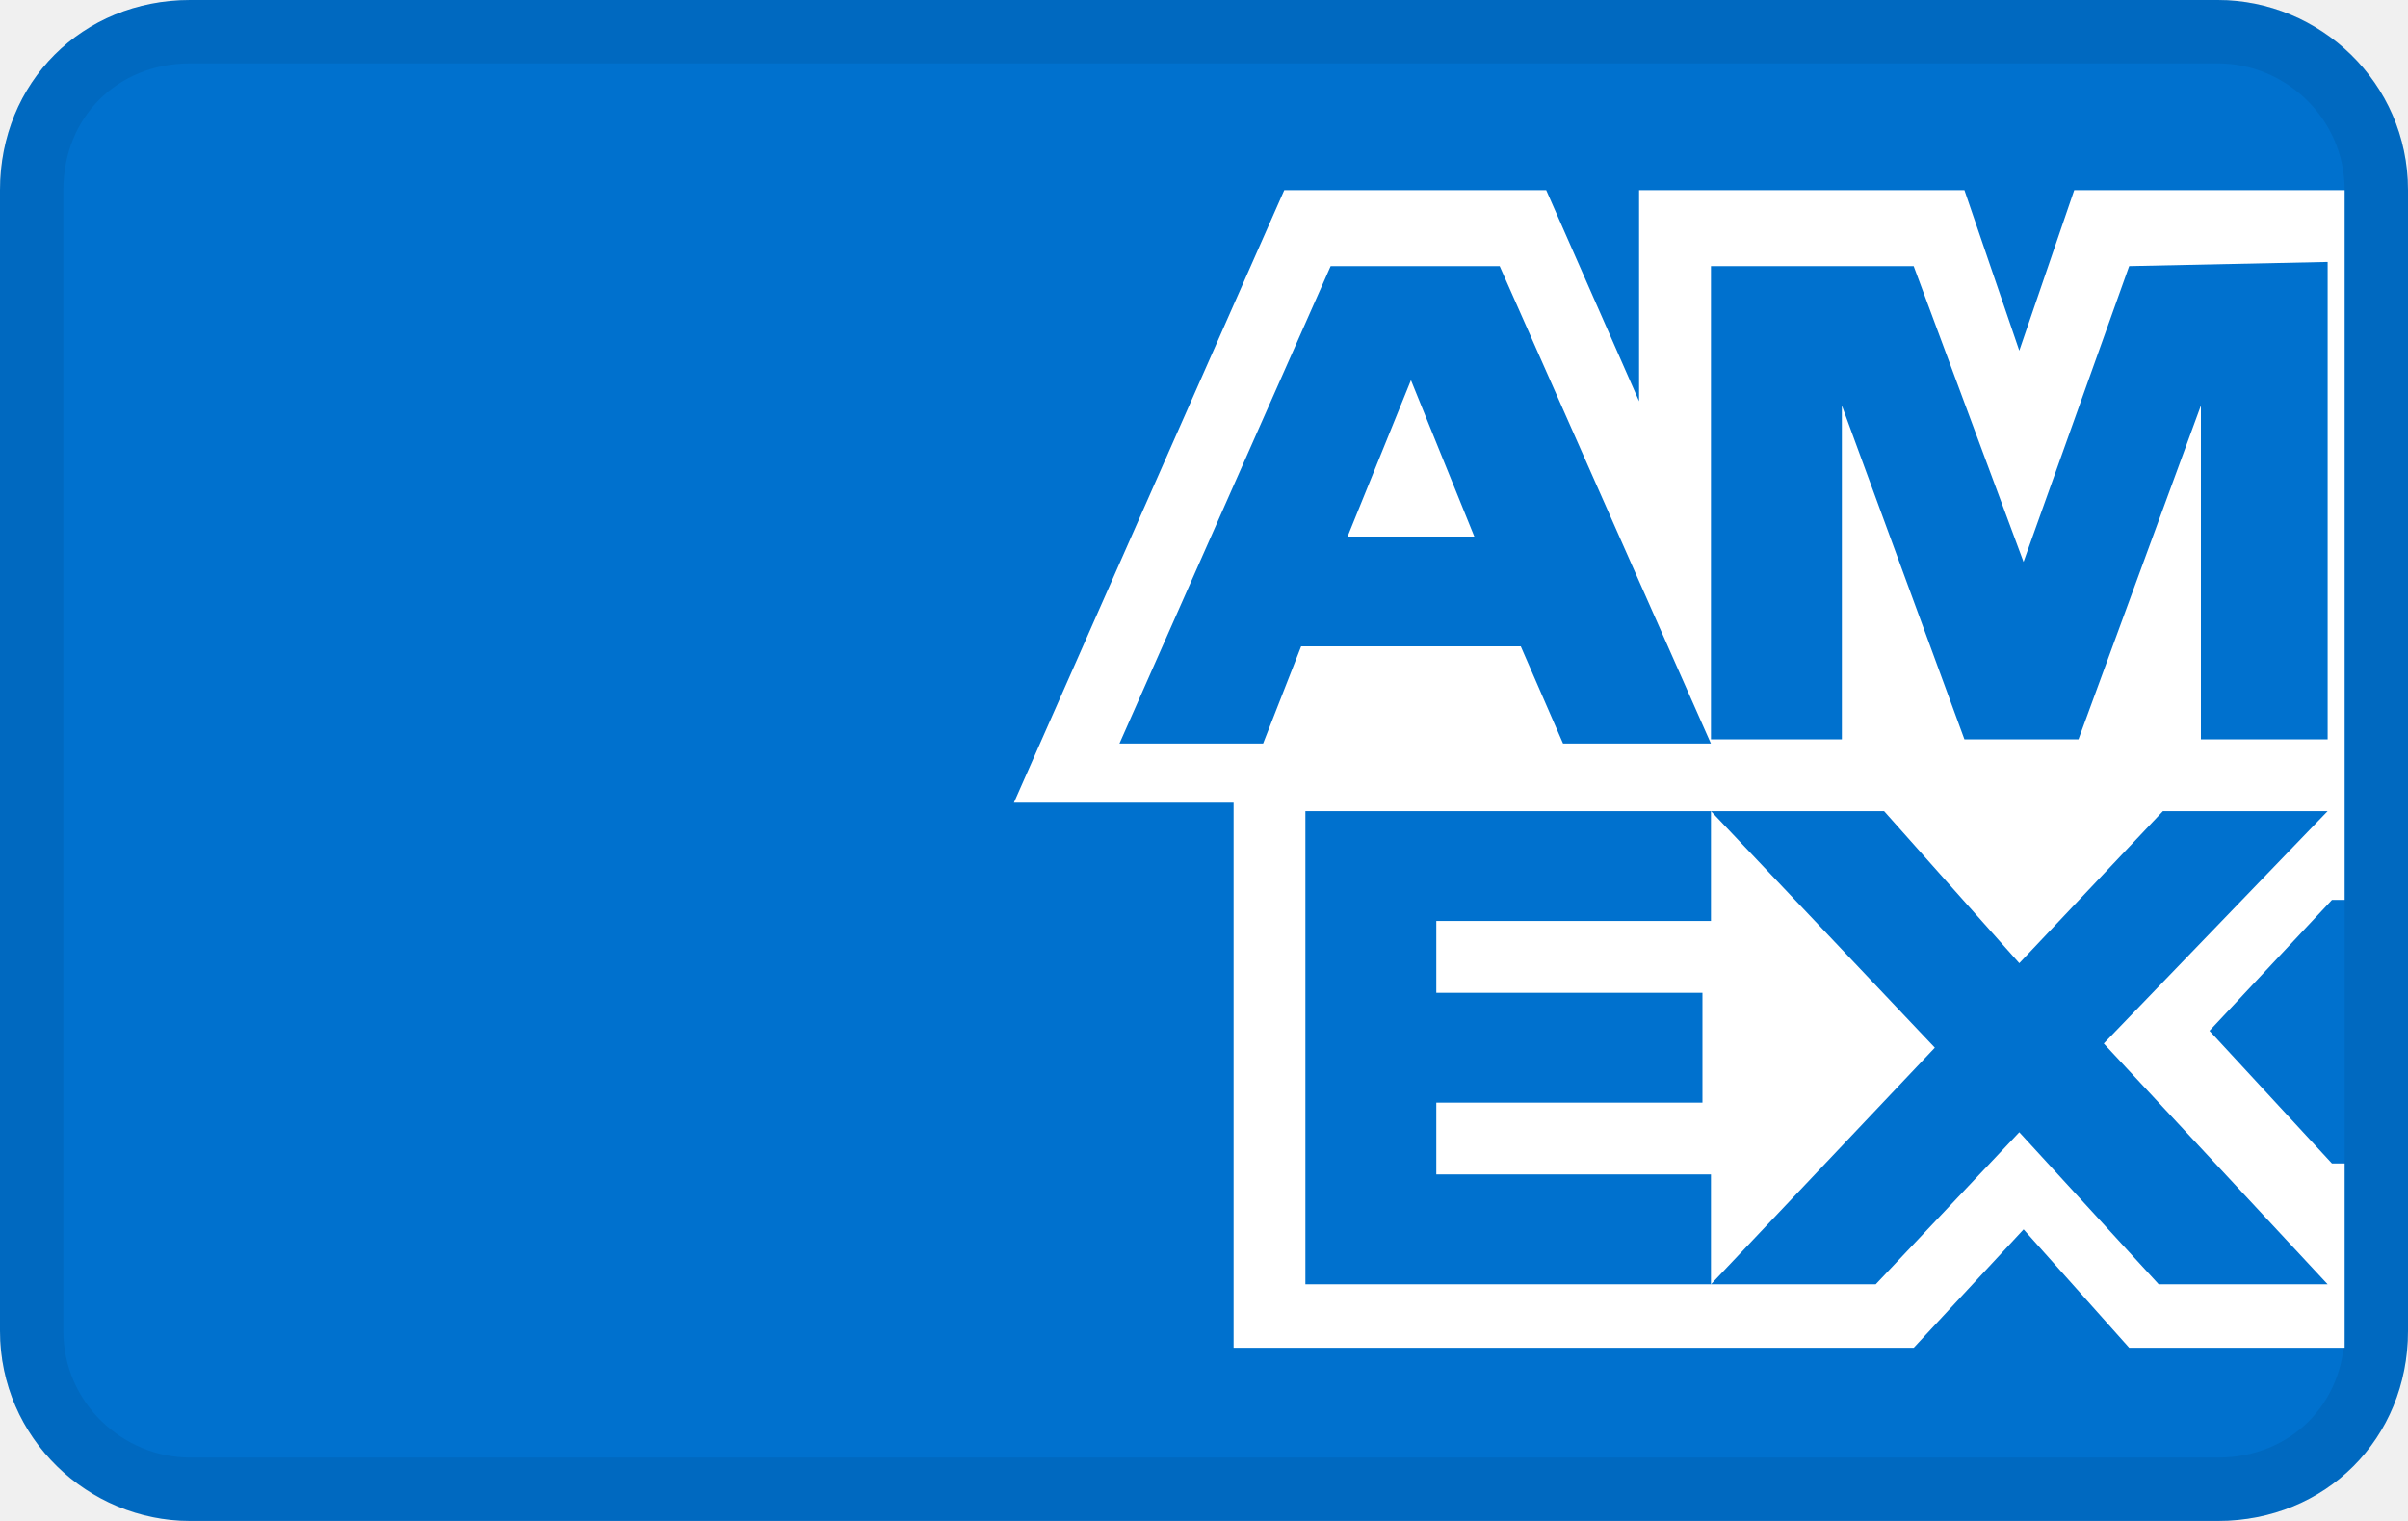
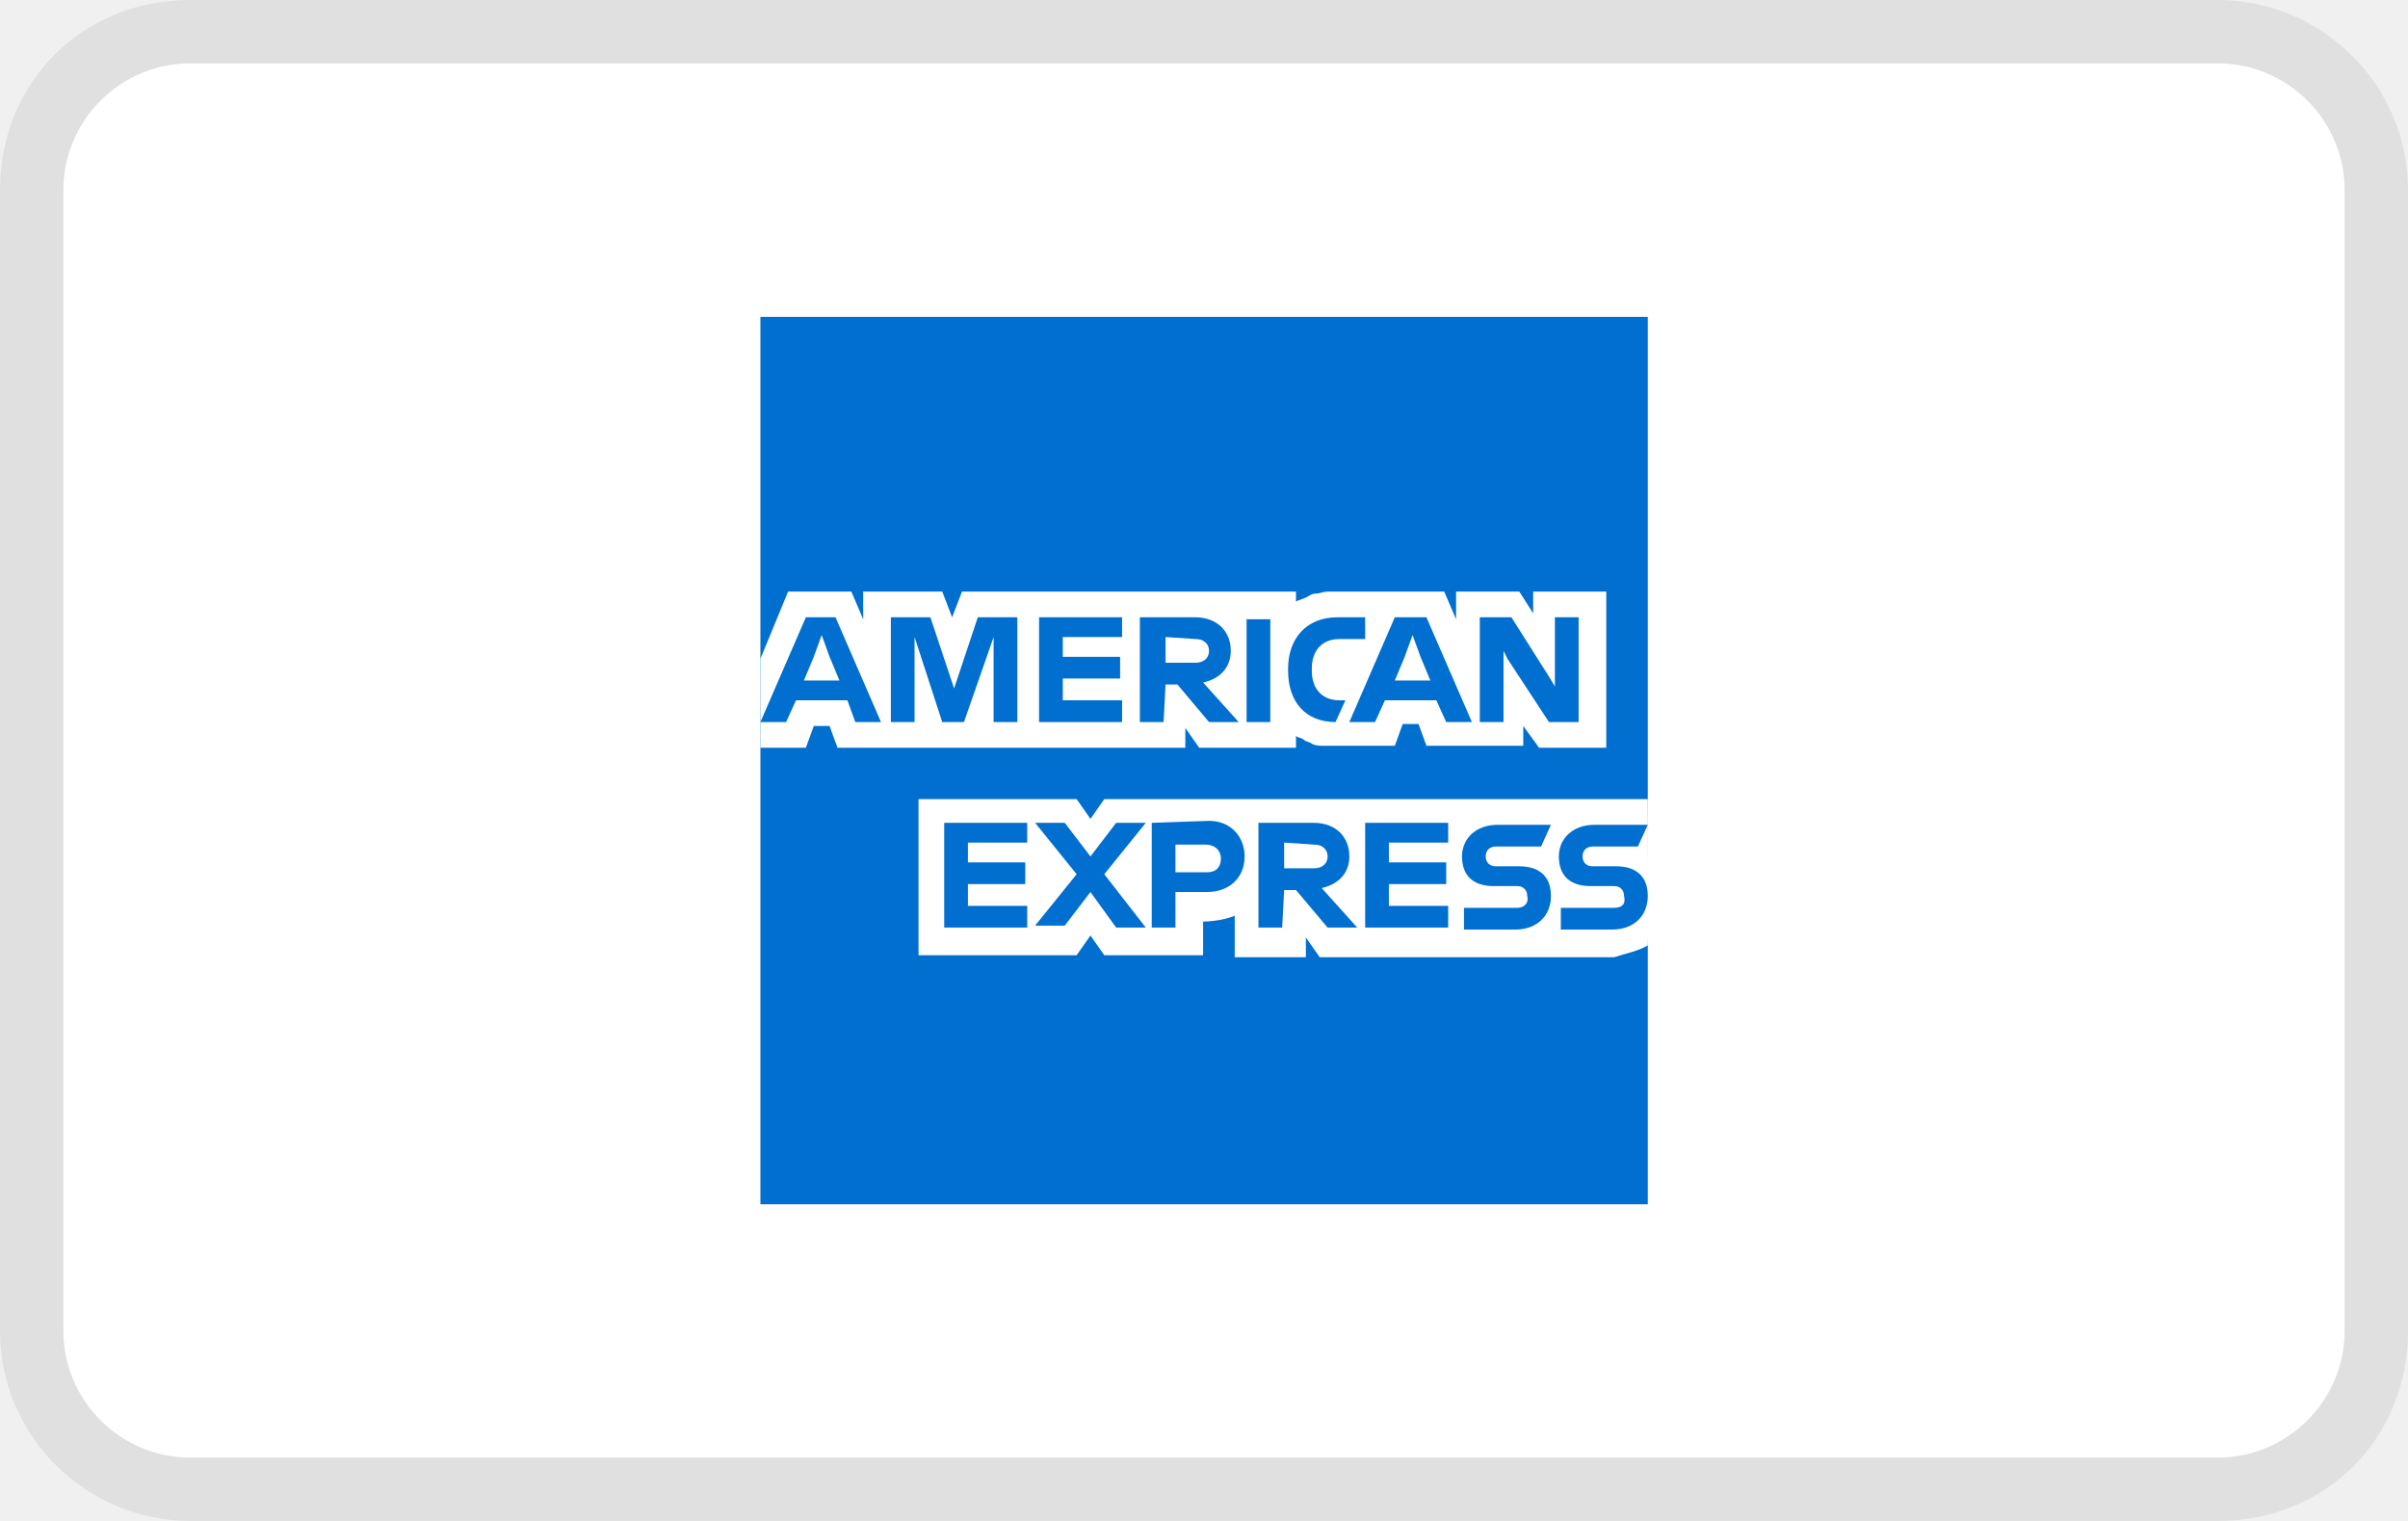
- <svg xmlns="http://www.w3.org/2000/svg" role="img" viewBox="0 0 38 24" width="38" height="24" fill="none" aria-labelledby="pi-american_express">
-   <rect x=".5" y=".5" width="37" height="23" rx="2.5" stroke="#000" stroke-opacity=".07" fill="none" />
-   <path d="M35 0H3C1.3 0 0 1.3 0 3V21C0 22.7 1.4 24 3 24H35C36.7 24 38 22.7 38 21V3C38 1.3 36.6 0 35 0Z" fill="#0071CE" style="fill:#0071CE;fill:color(display-p3 0 0.443 0.808);fill-opacity:1;" />
-   <path d="M3 0.5H35C36.335 0.5 37.5 1.587 37.5 3V21C37.5 22.424 36.424 23.5 35 23.5H3C1.665 23.5 0.5 22.413 0.5 21V3C0.5 1.576 1.576 0.5 3 0.5Z" stroke="black" stroke-opacity="0.07" style="stroke:black;stroke-opacity:0.07;" />
-   <path d="M25.866 6.332V3H31L31.866 5.533L32.733 3H37V14.2H36.8L34.867 16.266L36.8 18.359H37V21.267H33.6L31.934 19.399L30.2 21.267H19.467V12.666H16L20.267 3H24.4L25.866 6.332ZM20.6 20.266H27V18.532H22.666V17.399H26.866V15.666H22.666V14.532H27V12.799H20.6V20.266ZM30.533 16.532L27 20.266H29.6L31.866 17.866L34.066 20.266H36.732L33.199 16.466L36.732 12.799H34.133L31.866 15.199L29.732 12.799H27L30.533 16.532ZM17.666 11.732H19.933L20.533 10.199H23.999L24.666 11.732H26.999L23.666 4.199H20.999L17.666 11.732ZM33.6 4.199L31.933 8.866L30.199 4.199H27V11.666H29.066V6.399L31 11.666H32.8L34.732 6.399V11.666H36.732V4.133L33.6 4.199ZM23.266 8.466H21.266L22.266 5.999L23.266 8.466Z" fill="white" style="fill:white;fill-opacity:1;" />
+ <svg xmlns="http://www.w3.org/2000/svg" viewBox="0 0 38 24" role="img" aria-label="amex">
+   <path fill="#000" opacity=".07" d="M35 0H3C1.3 0 0 1.3 0 3v18c0 1.7 1.4 3 3 3h32c1.7 0 3-1.3 3-3V3c0-1.7-1.4-3-3-3z" />
+   <path fill="#fff" d="M35 1c1.1 0 2 .9 2 2v18c0 1.1-.9 2-2 2H3c-1.1 0-2-.9-2-2V3c0-1.1.9-2 2-2h32" />
+   <g transform="translate(12.000 5.000) scale(0.0547)">
+     <g>
+       <path d="M256,138.548 L256,0 L0,0 L0,256 L256,256 L256,181.31 C255.43,181.31 256,138.548 256,138.548" fill="#006FCF" />
+       <path d="M224.641,124.294 L244.027,124.294 L244.027,79.252 L222.931,79.252 L222.931,85.523 L218.94,79.252 L200.695,79.252 L200.695,87.234 L197.274,79.252 L163.635,79.252 C162.494,79.252 161.354,79.822 160.214,79.822 C159.073,79.822 158.503,80.392 157.363,80.962 C156.223,81.532 155.653,81.532 154.512,82.102 L154.512,79.252 L58.156,79.252 L55.305,86.664 L52.454,79.252 L29.648,79.252 L29.648,87.234 L26.227,79.252 L7.982,79.252 L0,98.637 L0,124.294 L13.114,124.294 L15.394,118.022 L19.955,118.022 L22.236,124.294 L122.584,124.294 L122.584,118.592 L126.575,124.294 L154.512,124.294 L154.512,120.873 C155.082,121.443 156.223,121.443 156.793,122.013 C157.363,122.584 158.503,122.584 159.073,123.154 C160.214,123.724 161.354,123.724 162.494,123.724 L183.02,123.724 L185.301,117.452 L189.862,117.452 L192.143,123.724 L220.08,123.724 L220.08,118.022 L224.641,124.294 L224.641,124.294 Z M256,181.31 L256,139.118 L99.207,139.118 L95.216,144.82 L91.225,139.118 L45.612,139.118 L45.612,184.16 L91.225,184.16 L95.216,178.459 L99.207,184.16 L127.715,184.16 L127.715,174.468 L126.575,174.468 C130.566,174.468 133.987,173.898 136.837,172.757 L136.837,184.731 L157.363,184.731 L157.363,179.029 L161.354,184.731 L246.307,184.731 C249.728,183.59 253.149,183.02 256,181.31 L256,181.31 Z" fill="#FFFFFF" />
+       <path d="M246.307,170.477 L230.913,170.477 L230.913,176.748 L245.737,176.748 C252.009,176.748 256,172.757 256,167.056 C256,161.354 252.579,158.503 246.878,158.503 L240.036,158.503 C238.325,158.503 237.185,157.363 237.185,155.653 C237.185,153.942 238.325,152.802 240.036,152.802 L253.149,152.802 L256,146.53 L240.606,146.53 C234.334,146.53 230.343,150.521 230.343,155.653 C230.343,161.354 233.764,164.205 239.465,164.205 L246.307,164.205 C248.018,164.205 249.158,165.345 249.158,167.056 C249.728,169.336 248.588,170.477 246.307,170.477 L246.307,170.477 Z M218.37,170.477 L202.976,170.477 L202.976,176.748 L217.8,176.748 C224.071,176.748 228.062,172.757 228.062,167.056 C228.062,161.354 224.641,158.503 218.94,158.503 L212.098,158.503 C210.388,158.503 209.247,157.363 209.247,155.653 C209.247,153.942 210.388,152.802 212.098,152.802 L225.212,152.802 L228.062,146.53 L212.668,146.53 C206.396,146.53 202.405,150.521 202.405,155.653 C202.405,161.354 205.826,164.205 211.528,164.205 L218.37,164.205 C220.08,164.205 221.22,165.345 221.22,167.056 C221.791,169.336 220.08,170.477 218.37,170.477 L218.37,170.477 Z M198.414,152.232 L198.414,145.96 L174.468,145.96 L174.468,176.178 L198.414,176.178 L198.414,169.906 L181.31,169.906 L181.31,163.635 L197.844,163.635 L197.844,157.363 L181.31,157.363 L181.31,151.661 L198.414,151.661 L198.414,152.232 L198.414,152.232 Z M159.644,152.232 C162.494,152.232 163.635,153.942 163.635,155.653 C163.635,157.363 162.494,159.073 159.644,159.073 L151.091,159.073 L151.091,151.661 L159.644,152.232 L159.644,152.232 Z M151.091,165.345 L154.512,165.345 L163.635,176.178 L172.187,176.178 L161.924,164.775 C167.056,163.635 169.906,160.214 169.906,155.653 C169.906,149.951 165.915,145.96 159.644,145.96 L143.679,145.96 L143.679,176.178 L150.521,176.178 L151.091,165.345 Z M132.846,156.223 C132.846,158.503 131.706,160.214 128.855,160.214 L119.733,160.214 L119.733,152.232 L128.285,152.232 C131.136,152.232 132.846,153.942 132.846,156.223 L132.846,156.223 Z M112.891,145.96 L112.891,176.178 L119.733,176.178 L119.733,165.915 L128.855,165.915 C135.127,165.915 139.688,161.924 139.688,155.653 C139.688,149.951 135.697,145.39 129.425,145.39 L112.891,145.96 L112.891,145.96 Z M102.628,176.178 L111.18,176.178 L99.207,160.784 L111.18,145.96 L102.628,145.96 L95.216,155.653 L87.804,145.96 L79.252,145.96 L91.225,160.784 L79.252,175.608 L87.804,175.608 L95.216,165.915 L102.628,176.178 L102.628,176.178 Z M76.971,152.232 L76.971,145.96 L53.024,145.96 L53.024,176.178 L76.971,176.178 L76.971,169.906 L59.866,169.906 L59.866,163.635 L76.401,163.635 L76.401,157.363 L59.866,157.363 L59.866,151.661 L76.971,151.661 L76.971,152.232 L76.971,152.232 Z M215.519,98.637 L227.492,116.882 L236.045,116.882 L236.045,86.664 L229.203,86.664 L229.203,106.619 L227.492,103.768 L216.659,86.664 L207.537,86.664 L207.537,116.882 L214.379,116.882 L214.379,96.356 L215.519,98.637 L215.519,98.637 Z M185.871,98.067 L188.151,91.795 L190.432,98.067 L193.283,104.909 L183.02,104.909 L185.871,98.067 L185.871,98.067 Z M197.844,116.882 L205.256,116.882 L192.143,86.664 L183.02,86.664 L169.906,116.882 L177.318,116.882 L180.169,110.61 L194.993,110.61 L197.844,116.882 L197.844,116.882 Z M165.915,116.882 L168.766,110.61 L167.056,110.61 C161.924,110.61 159.073,107.189 159.073,102.058 L159.073,101.488 C159.073,96.356 161.924,92.935 167.056,92.935 L174.468,92.935 L174.468,86.664 L166.486,86.664 C157.363,86.664 152.232,92.935 152.232,101.488 L152.232,102.058 C152.232,111.18 157.363,116.882 165.915,116.882 Z M140.258,116.882 L147.1,116.882 L147.1,87.234 L140.258,87.234 L140.258,116.882 Z M125.434,92.935 C128.285,92.935 129.425,94.646 129.425,96.356 C129.425,98.067 128.285,99.777 125.434,99.777 L116.882,99.777 L116.882,92.365 L125.434,92.935 L125.434,92.935 Z M116.882,106.049 L120.303,106.049 L129.425,116.882 L137.978,116.882 L127.715,105.479 C132.846,104.339 135.697,100.918 135.697,96.356 C135.697,90.655 131.706,86.664 125.434,86.664 L109.47,86.664 L109.47,116.882 L116.312,116.882 L116.882,106.049 Z M104.339,92.935 L104.339,86.664 L80.392,86.664 L80.392,116.882 L104.339,116.882 L104.339,110.61 L87.234,110.61 L87.234,104.339 L103.768,104.339 L103.768,98.067 L87.234,98.067 L87.234,92.365 L104.339,92.365 L104.339,92.935 L104.339,92.935 Z M52.454,116.882 L58.726,116.882 L67.278,92.365 L67.278,116.882 L74.12,116.882 L74.12,86.664 L62.717,86.664 L55.875,107.189 L49.033,86.664 L37.63,86.664 L37.63,116.882 L44.472,116.882 L44.472,92.365 L52.454,116.882 Z M15.394,98.067 L17.675,91.795 L19.955,98.067 L22.806,104.909 L12.543,104.909 L15.394,98.067 L15.394,98.067 Z M27.367,116.882 L34.78,116.882 L21.666,86.664 L13.114,86.664 L0,116.882 L7.412,116.882 L10.263,110.61 L25.087,110.61 L27.367,116.882 Z" fill="#006FCF" />
+     </g>
+   </g>
</svg>
